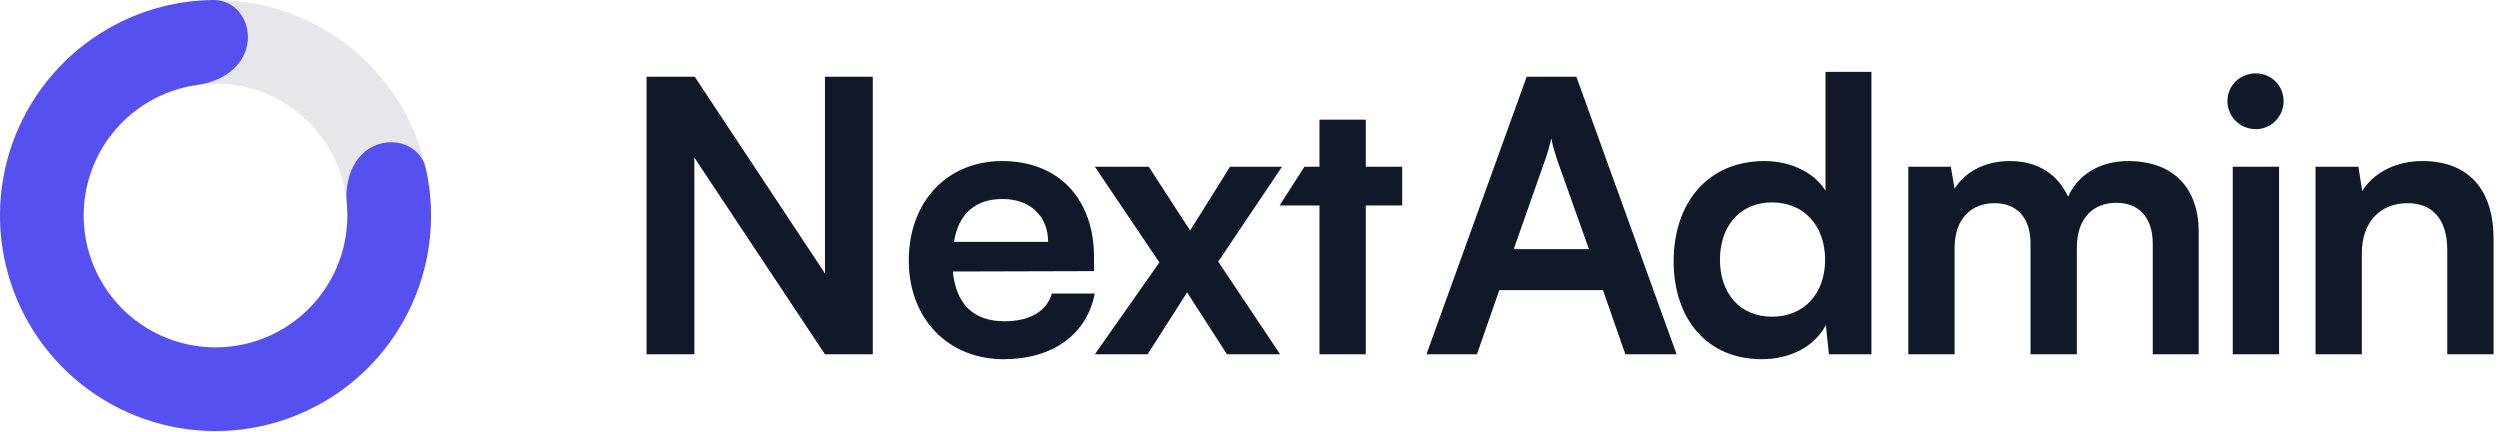
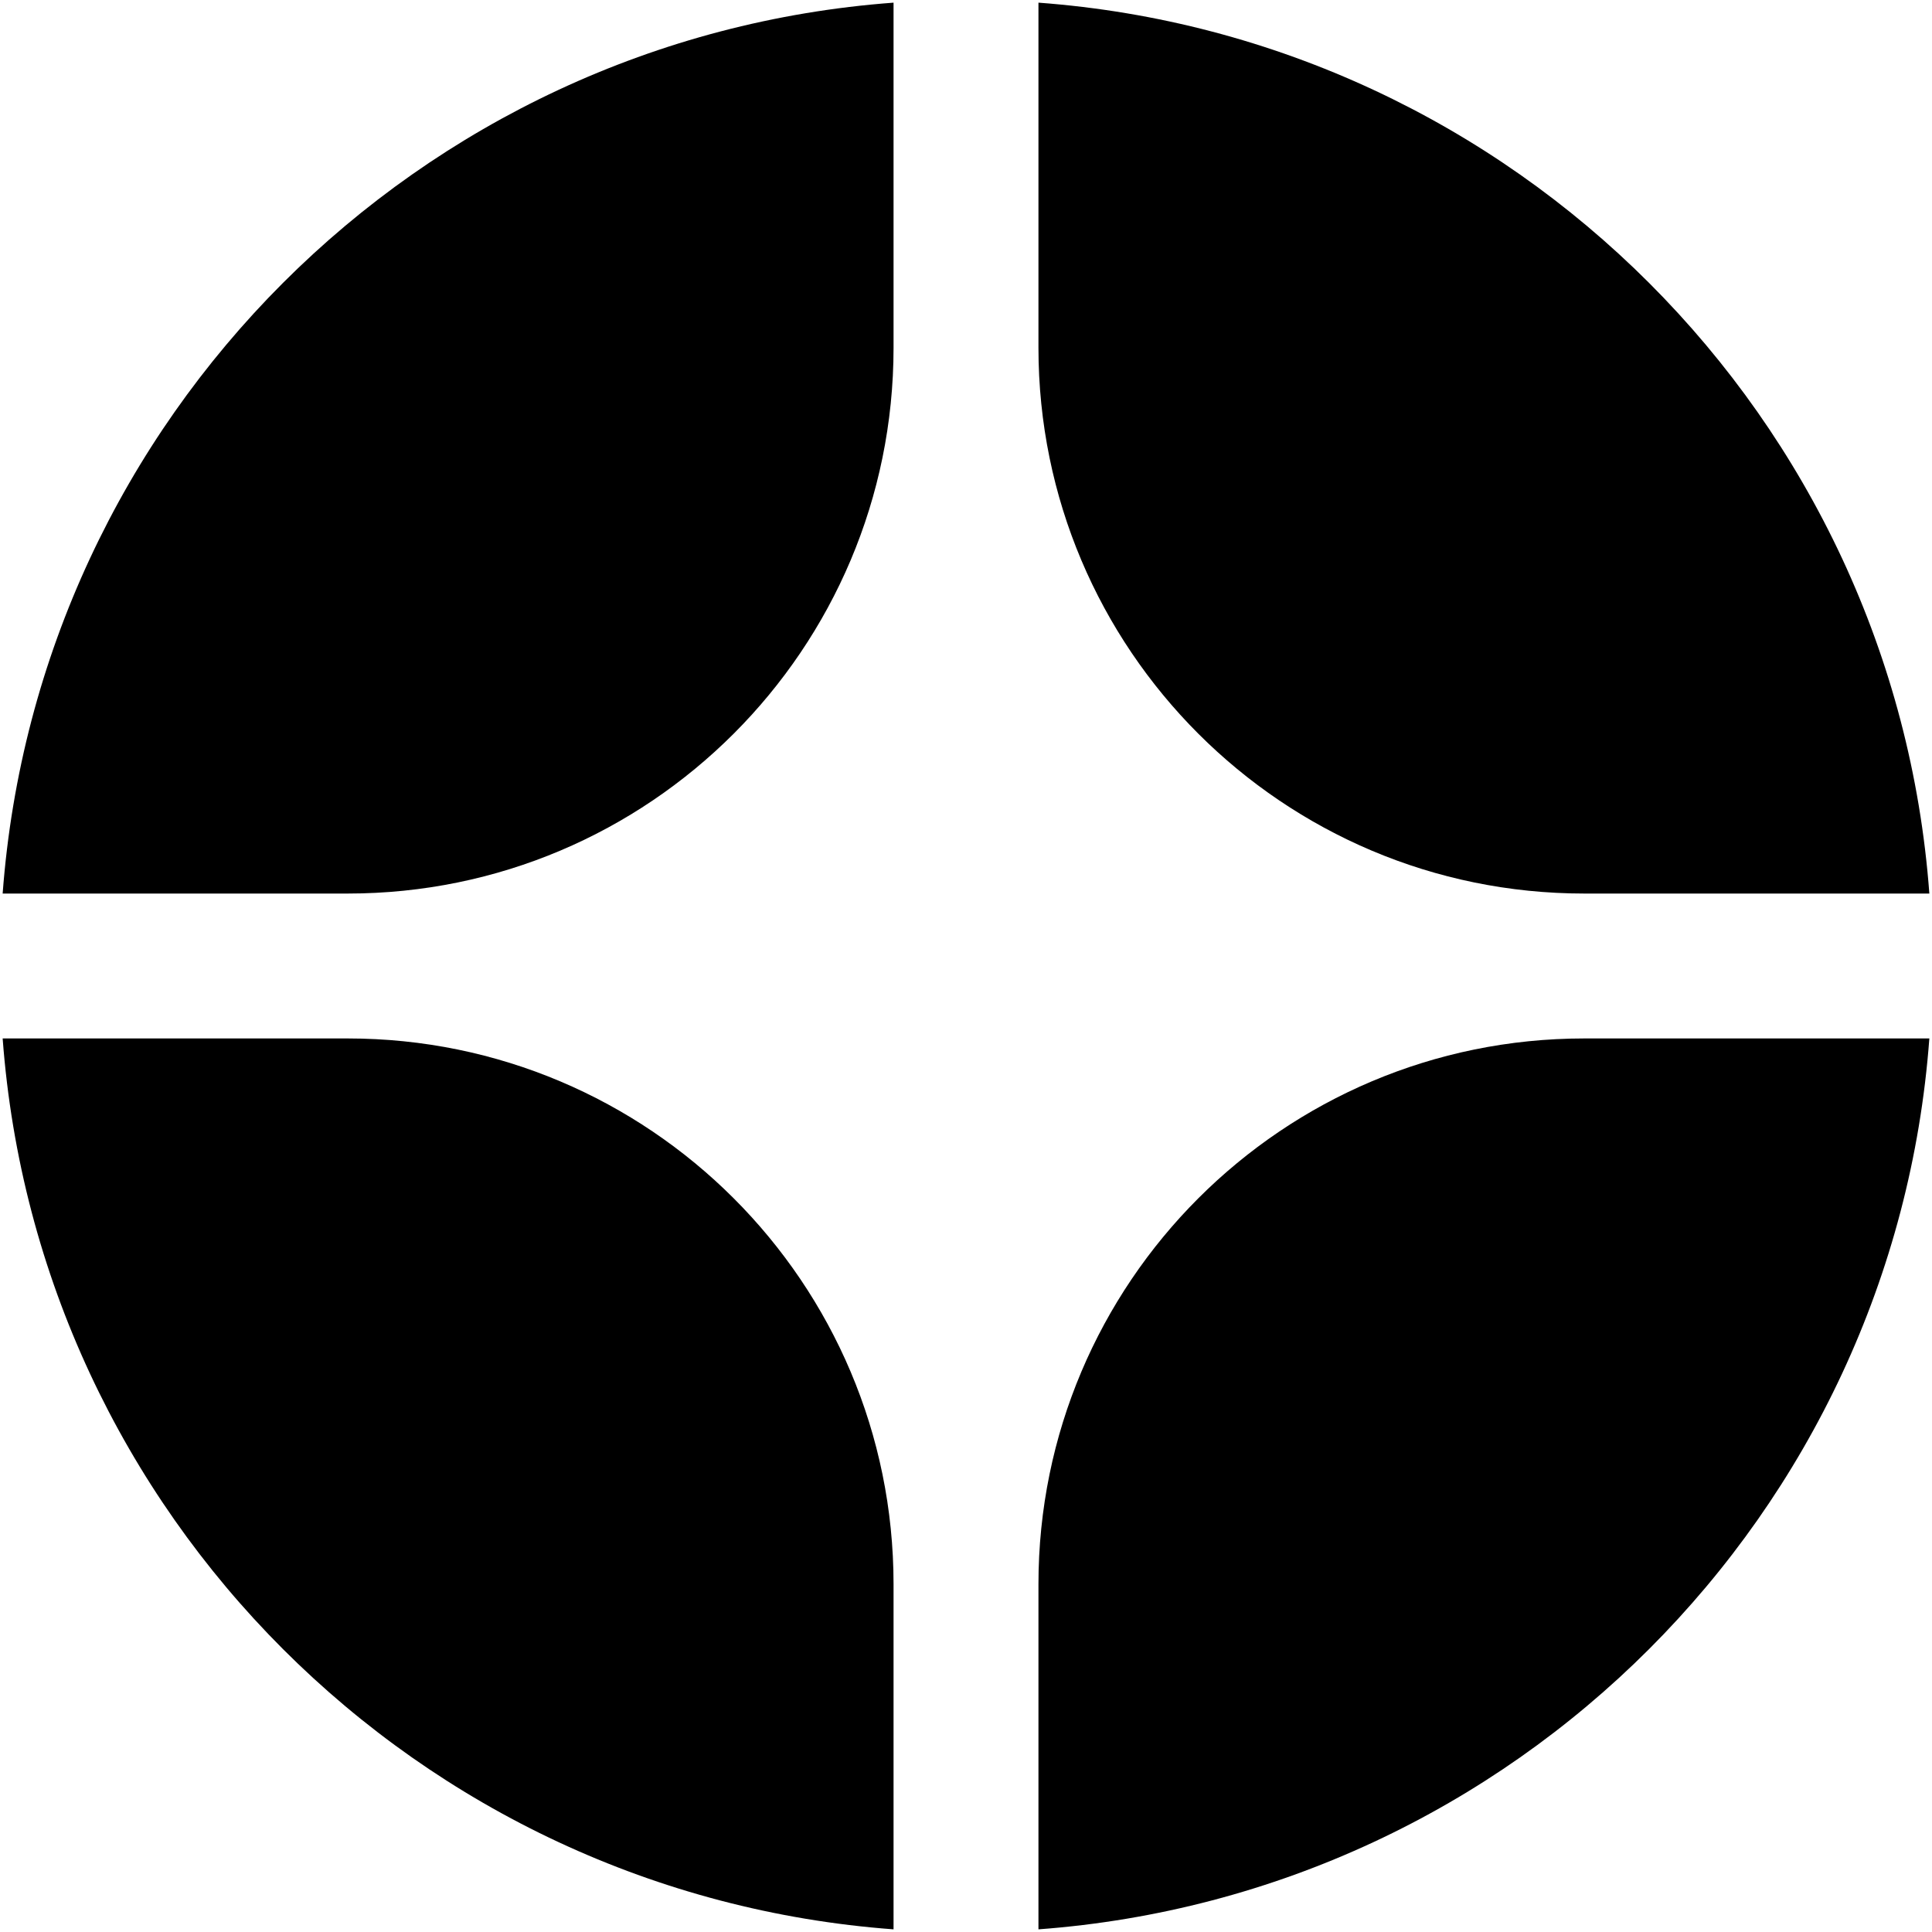
- <svg xmlns="http://www.w3.org/2000/svg" width="174" height="30" viewBox="0 0 174 30" fill="none">
-   <path d="M30 15C30 23.284 23.284 30 15 30C6.716 30 0 23.284 0 15C0 6.716 6.716 0 15 0C23.284 0 30 6.716 30 15ZM5.822 15C5.822 20.069 9.931 24.178 15 24.178C20.069 24.178 24.178 20.069 24.178 15C24.178 9.931 20.069 5.822 15 5.822C9.931 5.822 5.822 9.931 5.822 15Z" fill="#E5E7EB" />
-   <path d="M26.071 10.145C27.543 9.499 29.291 10.169 29.641 11.738C30.151 14.027 30.12 16.418 29.532 18.716C28.703 21.961 26.811 24.835 24.158 26.88C21.506 28.924 18.245 30.023 14.896 30C11.547 29.977 8.302 28.833 5.678 26.752C3.054 24.671 1.203 21.771 0.418 18.515C-0.367 15.259 -0.04 11.835 1.348 8.786C2.735 5.738 5.103 3.242 8.073 1.695C10.178 0.6 12.499 0.025 14.844 0.001C16.451 -0.016 17.501 1.534 17.208 3.114C16.914 4.695 15.372 5.69 13.778 5.904C12.732 6.044 11.711 6.365 10.762 6.859C8.944 7.806 7.495 9.333 6.647 11.198C5.798 13.063 5.597 15.159 6.078 17.151C6.558 19.143 7.691 20.917 9.296 22.191C10.902 23.464 12.887 24.164 14.937 24.178C16.986 24.192 18.981 23.52 20.604 22.269C22.227 21.018 23.384 19.259 23.892 17.274C24.157 16.237 24.237 15.17 24.136 14.119C23.981 12.519 24.599 10.79 26.071 10.145Z" fill="#5750F1" />
-   <path d="M48.329 24.657H45V5.343H48.355L57.417 19.029V5.343H60.746V24.657H57.417L48.329 10.971V24.657Z" fill="#111928" />
-   <path d="M69.856 25C65.973 25 63.251 22.173 63.251 18.131C63.251 14.036 65.92 11.209 69.751 11.209C73.661 11.209 76.144 13.824 76.144 17.893V18.87L66.316 18.897C66.554 21.195 67.769 22.358 69.909 22.358C71.679 22.358 72.842 21.671 73.212 20.429H76.197C75.642 23.283 73.264 25 69.856 25ZM69.777 13.851C67.875 13.851 66.712 14.881 66.395 16.836H72.948C72.948 15.04 71.706 13.851 69.777 13.851Z" fill="#111928" />
-   <path d="M79.874 24.657H76.202L80.693 18.263L76.202 11.605H79.954L82.833 16.044L85.608 11.605H89.227L84.788 18.21L89.095 24.657H85.396L82.622 20.35L79.874 24.657Z" fill="#111928" />
-   <path d="M95.058 24.657H91.835V14.3H89.06L90.787 11.605H91.835V8.329H95.058V11.605H97.594V14.3H95.058V24.657Z" fill="#111928" />
-   <path d="M102.795 24.657H99.281L106.256 5.343H109.717L116.692 24.657H113.125L111.566 20.192H104.354L102.795 24.657ZM107.55 11.103L105.357 17.338H110.589L108.369 11.103C108.211 10.601 108.026 10.02 107.973 9.624C107.894 9.993 107.735 10.575 107.55 11.103Z" fill="#111928" />
-   <path d="M122.615 25C118.837 25 116.486 22.226 116.486 18.184C116.486 14.115 118.864 11.209 122.8 11.209C124.623 11.209 126.235 11.975 127.054 13.27V5H130.251V24.657H127.292L127.08 22.622C126.288 24.128 124.597 25 122.615 25ZM123.329 22.041C125.574 22.041 127.027 20.429 127.027 18.078C127.027 15.727 125.574 14.088 123.329 14.088C121.083 14.088 119.709 15.753 119.709 18.078C119.709 20.403 121.083 22.041 123.329 22.041Z" fill="#111928" />
-   <path d="M136.04 24.657H132.817V11.605H135.776L136.04 13.137C136.701 12.054 138.022 11.209 139.898 11.209C141.879 11.209 143.253 12.186 143.94 13.692C144.6 12.186 146.133 11.209 148.114 11.209C151.285 11.209 153.028 13.111 153.028 16.123V24.657H149.832V16.968C149.832 15.092 148.828 14.115 147.295 14.115C145.736 14.115 144.548 15.119 144.548 17.259V24.657H141.324V16.942C141.324 15.119 140.347 14.141 138.814 14.141C137.282 14.141 136.04 15.145 136.04 17.259V24.657Z" fill="#111928" />
-   <path d="M157.012 8.989C155.902 8.989 155.03 8.118 155.03 7.034C155.03 5.951 155.902 5.106 157.012 5.106C158.068 5.106 158.94 5.951 158.94 7.034C158.94 8.118 158.068 8.989 157.012 8.989ZM155.4 24.657V11.605H158.623V24.657H155.4Z" fill="#111928" />
-   <path d="M164.384 24.657H161.161V11.605H164.146L164.41 13.296C165.23 11.975 166.815 11.209 168.585 11.209C171.861 11.209 173.552 13.243 173.552 16.625V24.657H170.329V17.391C170.329 15.198 169.245 14.141 167.581 14.141C165.599 14.141 164.384 15.515 164.384 17.629V24.657Z" fill="#111928" />
+ <svg xmlns="http://www.w3.org/2000/svg" class="cwjz0" width="32" height="32">
+   <path d="M31.956 14.8C31.372 6.92 25.08.628 17.2.044V5.76a9.04 9.04 0 0 0 9.04 9.04h5.716ZM14.8 26.24v5.716C6.92 31.372.63 25.08.044 17.2H5.76a9.04 9.04 0 0 1 9.04 9.04Zm11.44-9.04h5.716c-.584 7.88-6.876 14.172-14.756 14.756V26.24a9.04 9.04 0 0 1 9.04-9.04ZM.044 14.8C.63 6.92 6.92.628 14.8.044V5.76a9.04 9.04 0 0 1-9.04 9.04H.044Z" />
</svg>
